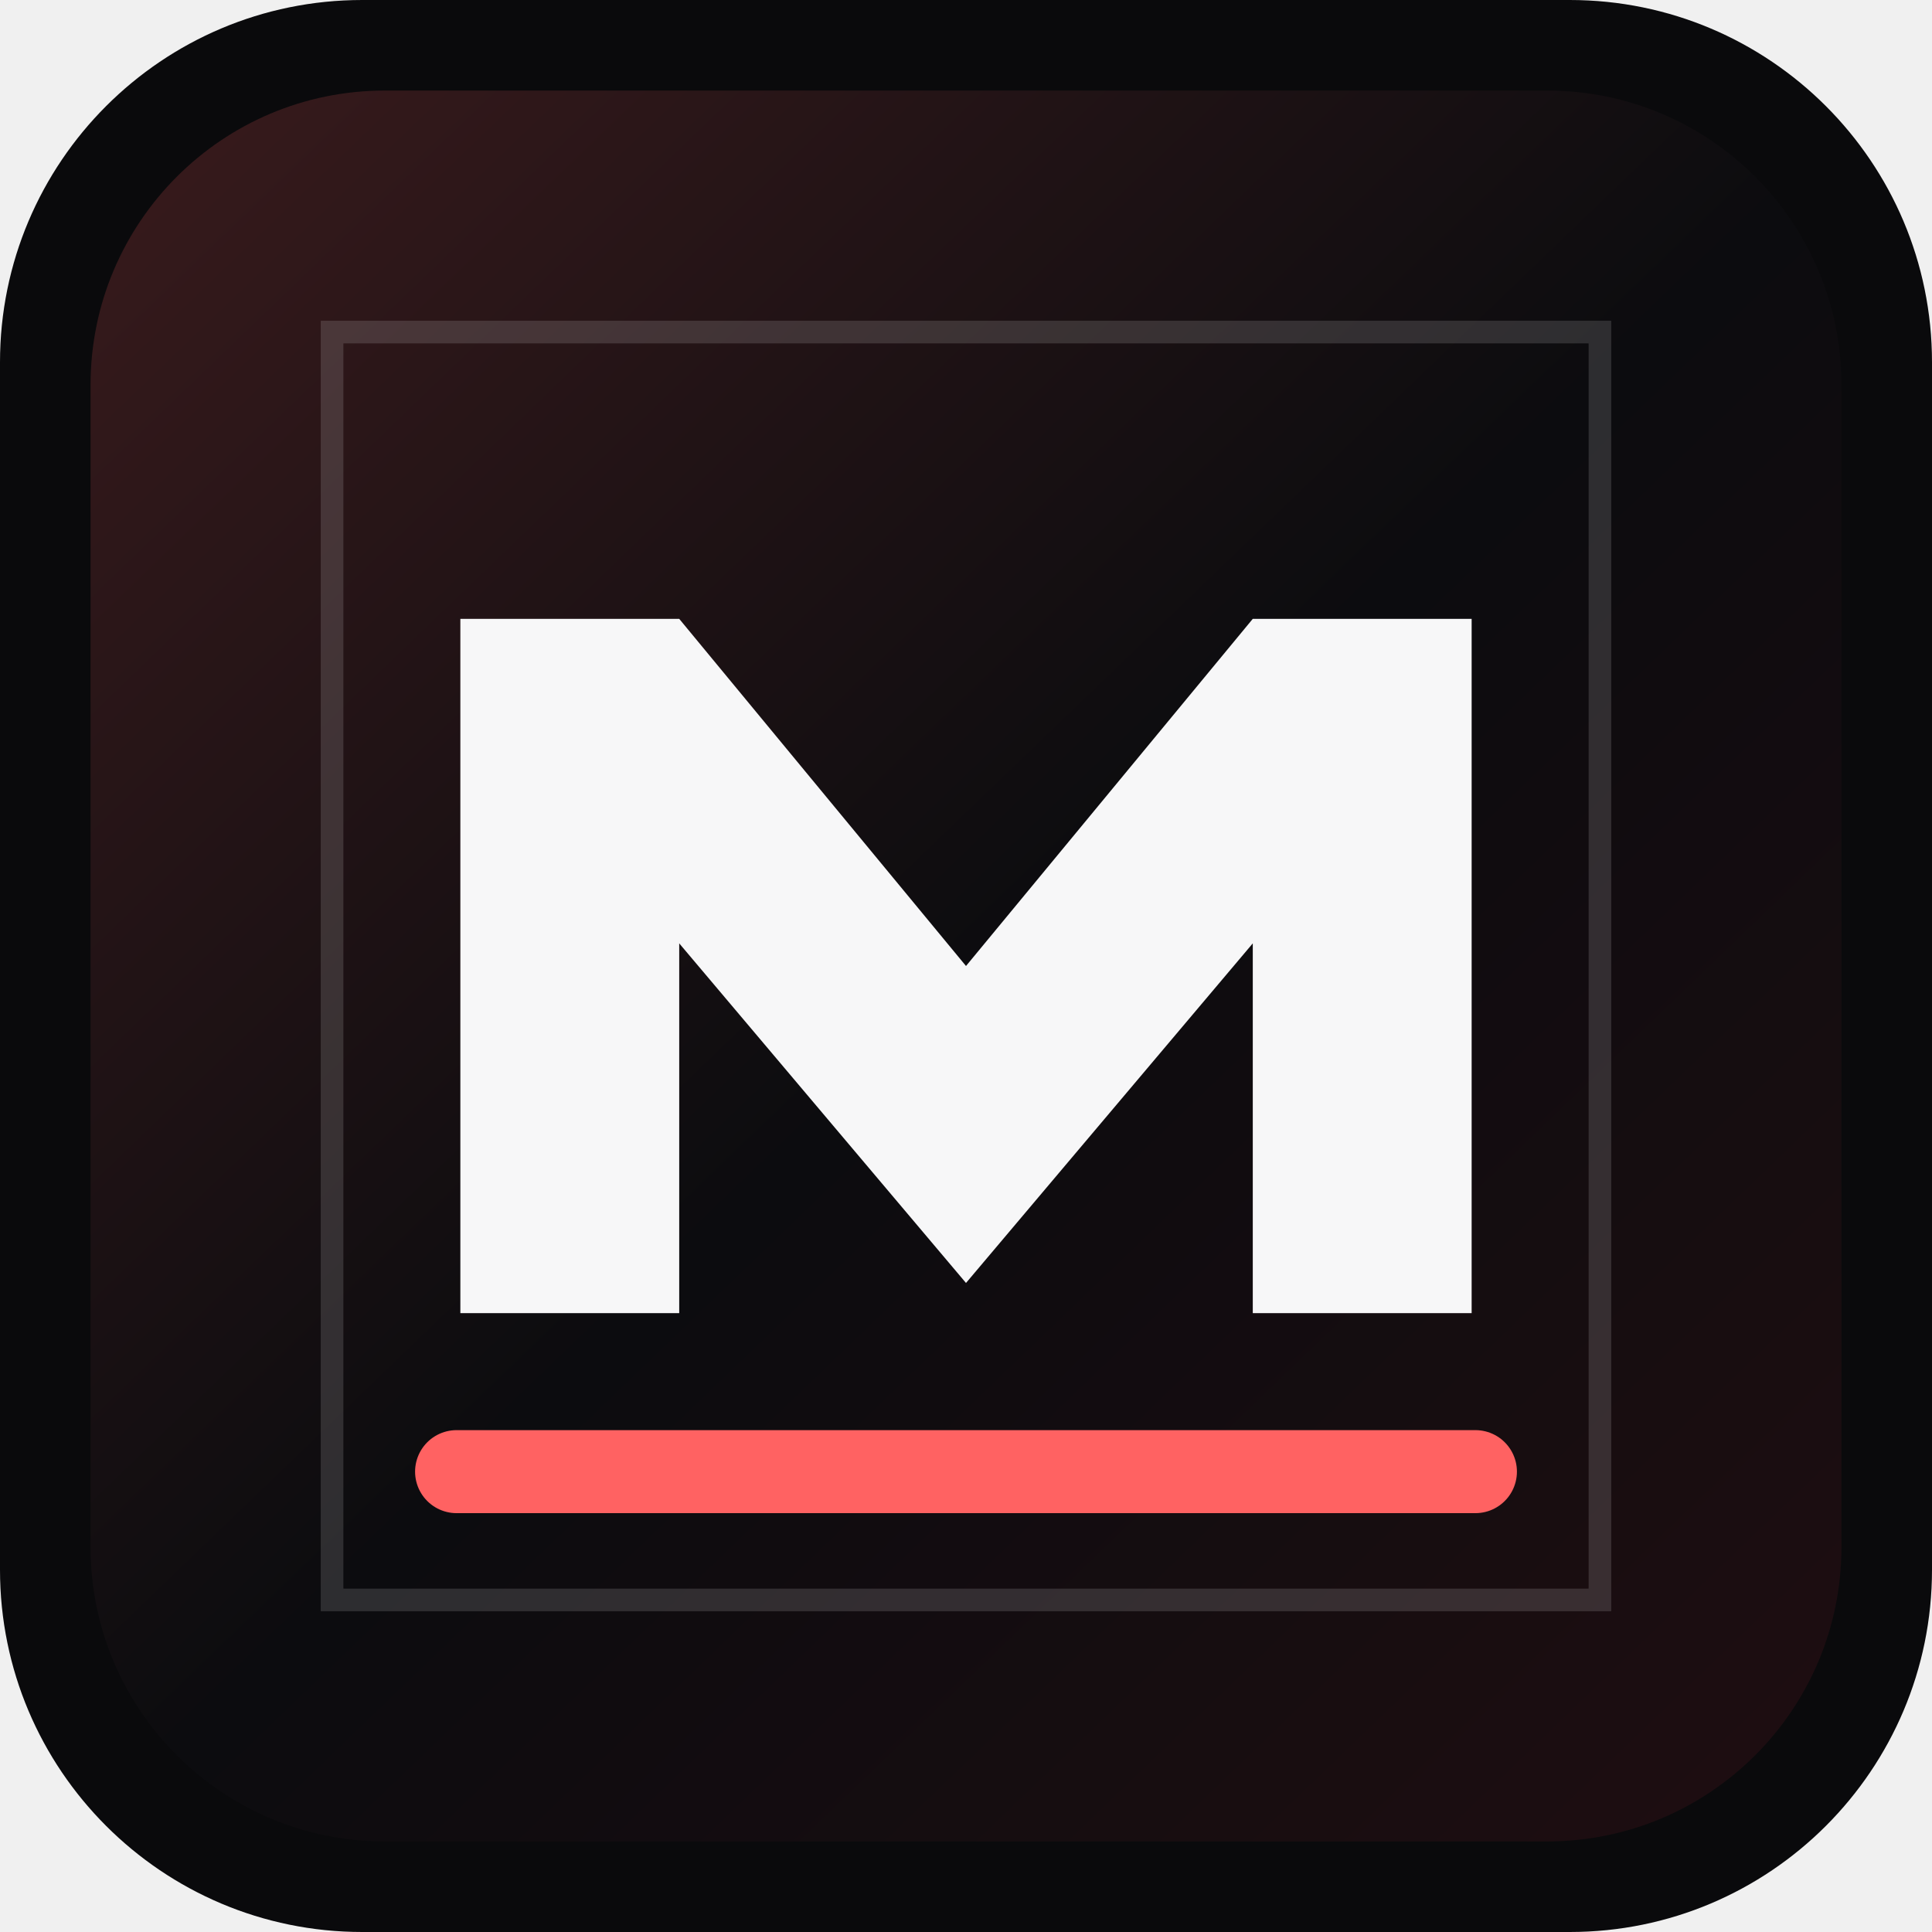
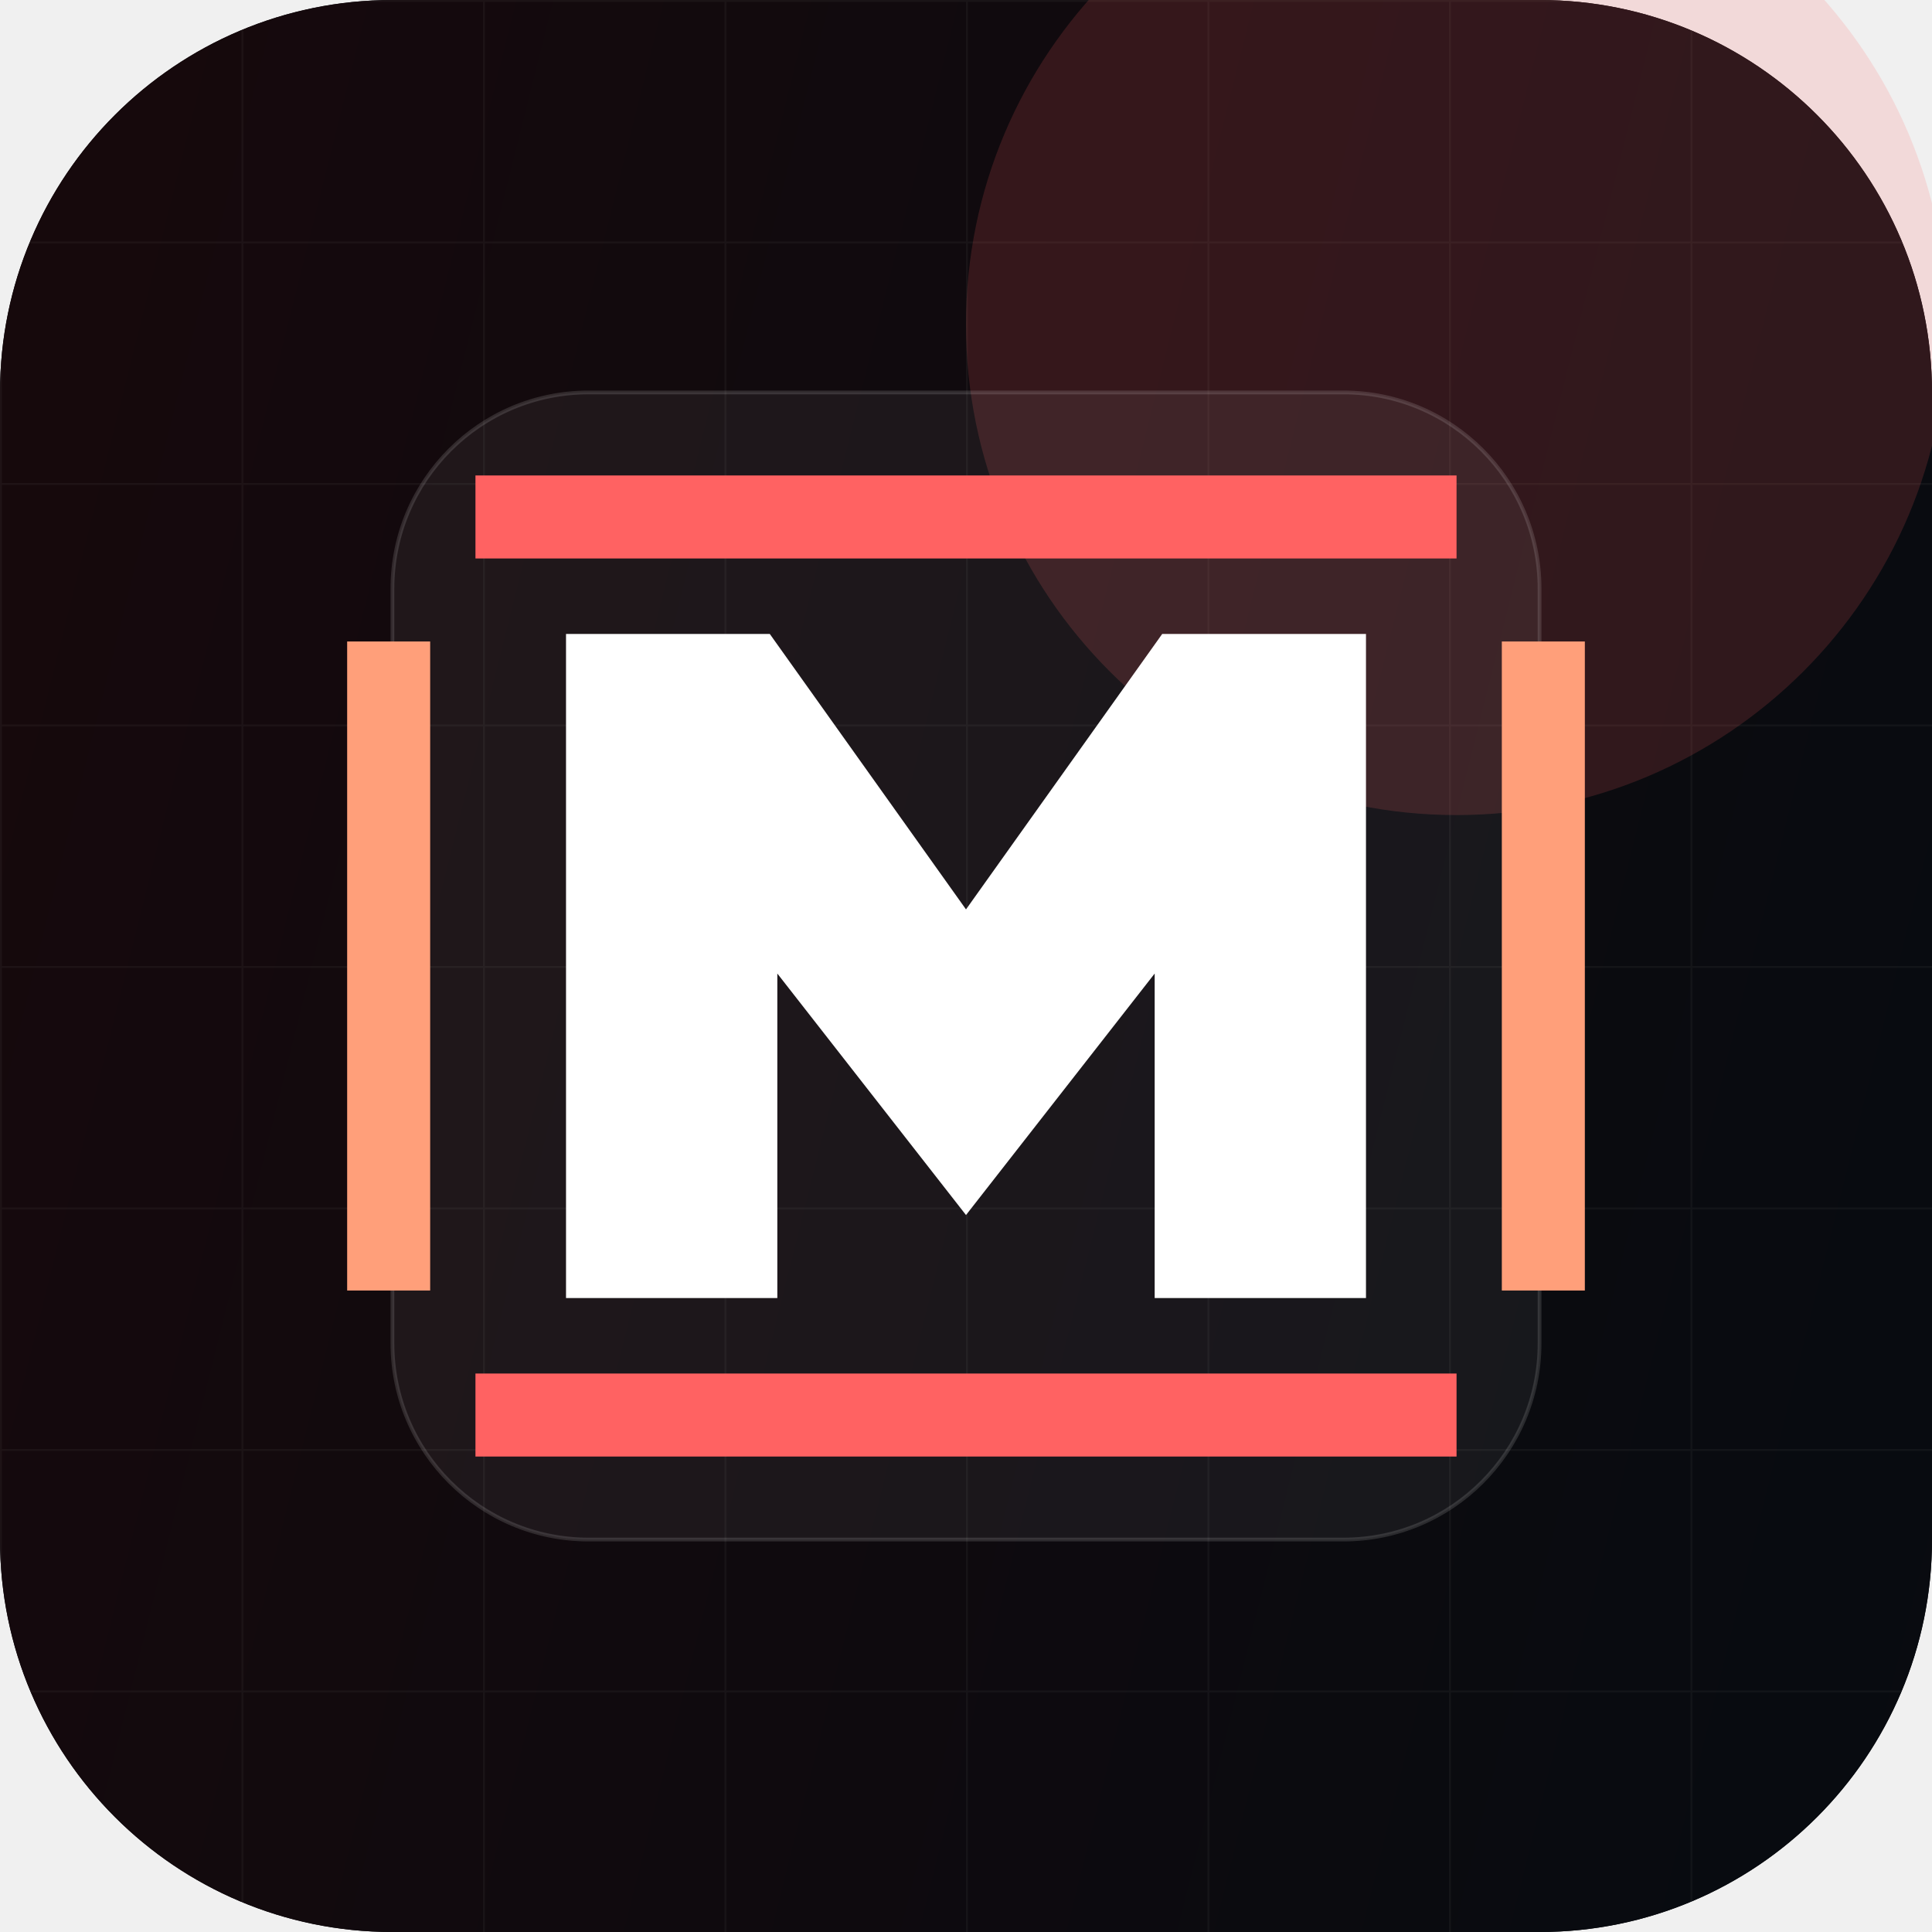
<svg xmlns="http://www.w3.org/2000/svg" width="512" height="512" viewBox="0 0 512 512" fill="none">
-   <rect width="512" height="512" rx="96" fill="#0A0A0C" />
-   <rect x="24" y="24" width="464" height="464" rx="78" fill="url(#g)" fill-opacity="0.18" />
-   <path d="M122 348V164h58l76 92 76-92h58v184h-58V250l-76 90-76-90v98h-58Z" fill="#F7F7F8" />
-   <path d="M121 390h270" stroke="#FF6262" stroke-width="22" stroke-linecap="round" />
-   <path d="M88 88h336v336H88V88Z" stroke="#FFFFFF" stroke-opacity="0.14" stroke-width="6" />
+   <rect width="512" height="512" rx="104" fill="#05070A" />
+   <rect width="512" height="512" rx="104" fill="url(#mesh)" />
+   <rect width="512" height="512" rx="104" fill="url(#grid)" opacity=".7" />
+   <circle cx="386" cy="86" r="130" fill="#FF6262" opacity=".16" />
+   <rect x="104" y="104" width="304" height="304" rx="52" fill="#FFFFFF" fill-opacity=".055" stroke="#FFFFFF" stroke-opacity=".13" />
+   <path d="M150 344V168h54l52 73 52-73h54v176h-56v-86l-50 64-50-64v86h-56Z" fill="#FFFFFF" />
+   <path d="M126 126h260v22H126v-22Zm0 238h260v22H126v-22Z" fill="#FF6262" />
+   <path d="M92 170h22v172H92V170Zm306 0h22v172h-22V170Z" fill="#FF9F7A" />
  <defs>
-     <linearGradient id="g" x1="54" y1="32" x2="479" y2="474" gradientUnits="userSpaceOnUse">
-       <stop stop-color="#FF6262" />
-       <stop offset="0.5" stop-color="#15161B" />
-       <stop offset="1" stop-color="#7A1D27" />
+     <linearGradient id="mesh" x1="0" y1="0" x2="1200" y2="300" gradientUnits="userSpaceOnUse">
+       <stop stop-color="#17090C" />
+       <stop offset=".46" stop-color="#080B10" />
+       <stop offset="1" stop-color="#15100A" />
    </linearGradient>
+     <linearGradient id="sheen" x1="0" y1="0" x2="1200" y2="0" gradientUnits="userSpaceOnUse">
+       <stop stop-color="#FFFFFF" stop-opacity="0" />
+       <stop offset=".52" stop-color="#FFFFFF" stop-opacity=".12" />
+       <stop offset="1" stop-color="#FFFFFF" stop-opacity="0" />
+     </linearGradient>
+     <filter id="softShadow" x="-20%" y="-40%" width="140%" height="180%" color-interpolation-filters="sRGB">
+       <feDropShadow dx="0" dy="28" stdDeviation="32" flood-color="#000000" flood-opacity=".38" />
+     </filter>
+     <pattern id="grid" width="64" height="64" patternUnits="userSpaceOnUse">
+       <path d="M64 0H0V64" fill="none" stroke="#FFFFFF" stroke-opacity=".055" stroke-width="1" />
+     </pattern>
+     <pattern id="noise" width="34" height="34" patternUnits="userSpaceOnUse">
+       <circle cx="4" cy="5" r=".65" fill="#FFFFFF" opacity=".12" />
+       <circle cx="21" cy="19" r=".7" fill="#FF6262" opacity=".12" />
+     </pattern>
  </defs>
</svg>
